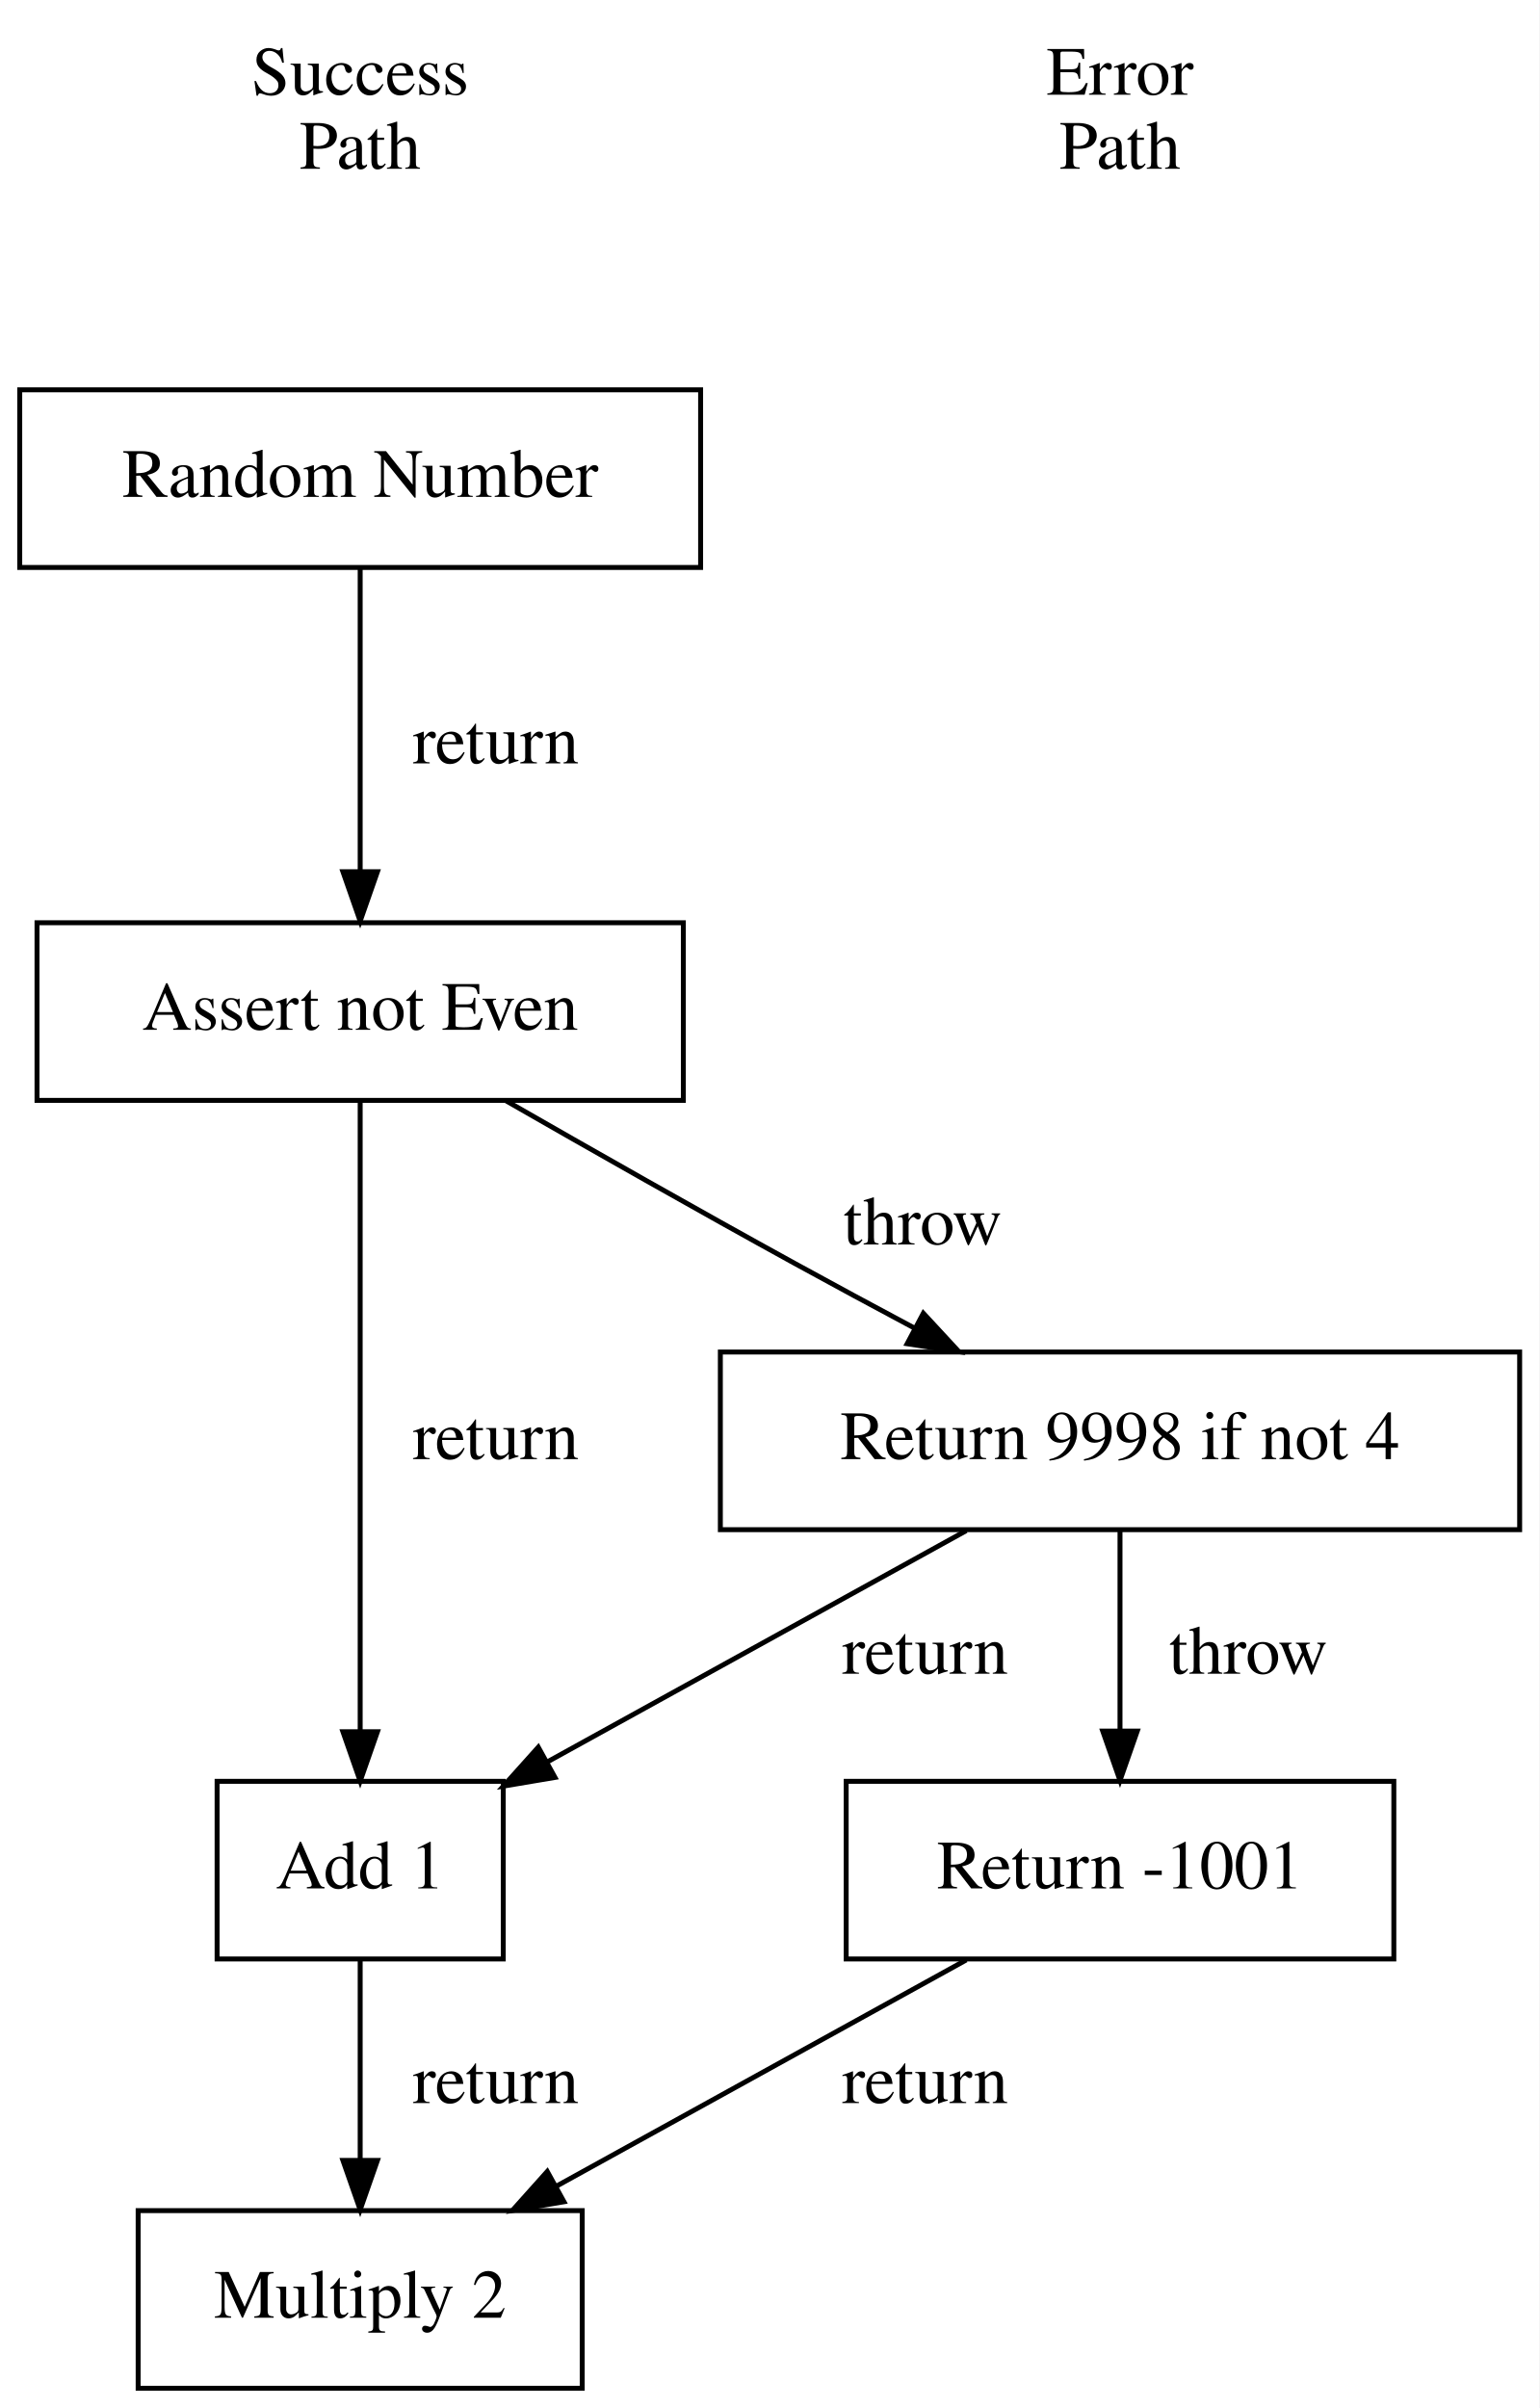
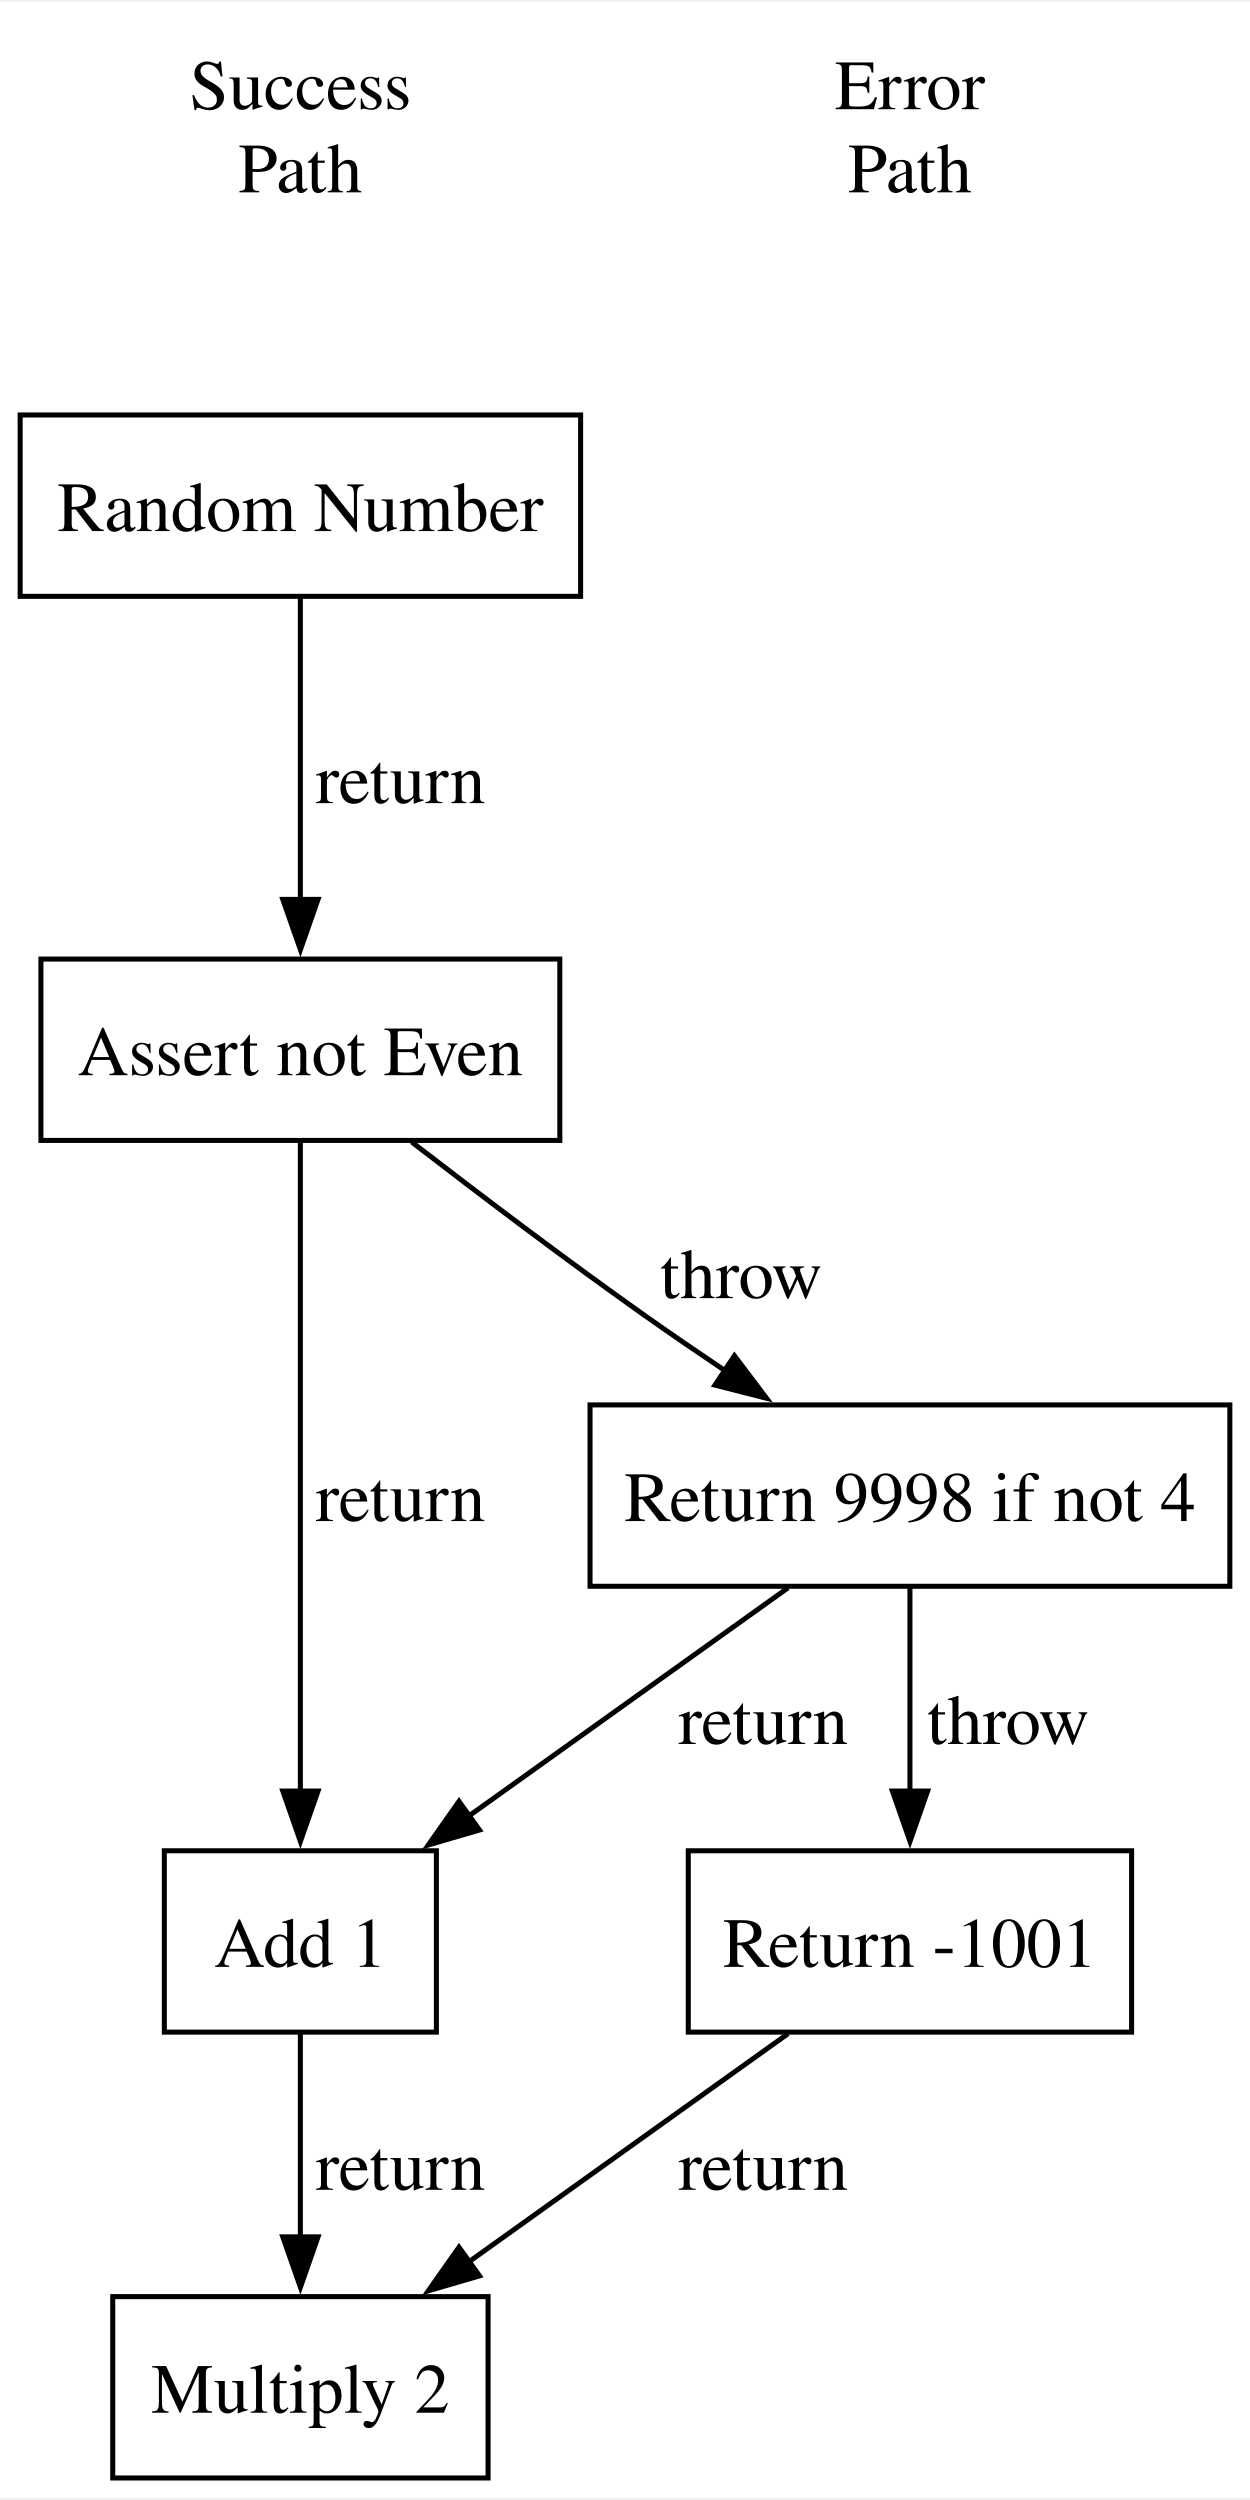
- <svg xmlns="http://www.w3.org/2000/svg" width="312pt" height="488pt" viewBox="0.00 0.00 312.00 488.00">
-   <g id="graph0" class="graph" transform="scale(1 1) rotate(0) translate(4 484)">
-     <polygon fill="white" stroke="transparent" points="-4,4 -4,-484 308,-484 308,4 -4,4" />
+ <svg xmlns="http://www.w3.org/2000/svg" width="248pt" height="496pt" viewBox="0.00 0.00 248.12 495.50">
+   <g id="graph0" class="graph" transform="scale(1 1) rotate(0) translate(4 491.5)">
+     <polygon fill="white" stroke="none" points="-4,4 -4,-491.5 244.12,-491.5 244.12,4 -4,4" />
    <g id="node1" class="node">
-       <text text-anchor="middle" x="69" y="-464.8" font-family="Times,serif" font-size="14.00">Success</text>
-       <text text-anchor="middle" x="69" y="-449.8" font-family="Times,serif" font-size="14.00">Path</text>
+       <text text-anchor="middle" x="55.62" y="-470.2" font-family="Times,serif" font-size="14.00">Success</text>
+       <text text-anchor="middle" x="55.62" y="-453.7" font-family="Times,serif" font-size="14.00">Path</text>
    </g>
    <g id="node3" class="node">
-       <polygon fill="none" stroke="black" points="138,-405 0,-405 0,-369 138,-369 138,-405" />
-       <text text-anchor="middle" x="69" y="-383.3" font-family="Times,serif" font-size="14.00">Random Number</text>
+       <polygon fill="none" stroke="black" points="111.25,-409.5 0,-409.5 0,-373.5 111.25,-373.5 111.25,-409.5" />
+       <text text-anchor="middle" x="55.62" y="-386.45" font-family="Times,serif" font-size="14.00">Random Number</text>
    </g>
    <g id="node2" class="node">
-       <text text-anchor="middle" x="223" y="-464.8" font-family="Times,serif" font-size="14.00">Error</text>
-       <text text-anchor="middle" x="223" y="-449.8" font-family="Times,serif" font-size="14.00">Path</text>
+       <text text-anchor="middle" x="176.62" y="-470.2" font-family="Times,serif" font-size="14.00">Error</text>
+       <text text-anchor="middle" x="176.62" y="-453.7" font-family="Times,serif" font-size="14.00">Path</text>
    </g>
    <g id="node4" class="node">
-       <polygon fill="none" stroke="black" points="134.5,-297 3.5,-297 3.5,-261 134.5,-261 134.5,-297" />
-       <text text-anchor="middle" x="69" y="-275.3" font-family="Times,serif" font-size="14.00">Assert not Even</text>
+       <polygon fill="none" stroke="black" points="107.12,-301.5 4.12,-301.5 4.12,-265.5 107.12,-265.5 107.12,-301.5" />
+       <text text-anchor="middle" x="55.62" y="-278.45" font-family="Times,serif" font-size="14.00">Assert not Even</text>
    </g>
    <g id="edge4" class="edge">
-       <path fill="none" stroke="black" d="M69,-368.97C69,-352.38 69,-326.88 69,-307.43" />
-       <polygon fill="black" stroke="black" points="72.5,-307.34 69,-297.34 65.5,-307.34 72.5,-307.34" />
-       <text text-anchor="middle" x="96.5" y="-329.3" font-family="Times,serif" font-size="14.00">  return</text>
+       <path fill="none" stroke="black" d="M55.62,-373.47C55.62,-357.26 55.62,-332.56 55.62,-313.29" />
+       <polygon fill="black" stroke="black" points="59.13,-313.35 55.63,-303.35 52.13,-313.35 59.13,-313.35" />
+       <text text-anchor="middle" x="75.5" y="-332.45" font-family="Times,serif" font-size="14.00">  return</text>
    </g>
    <g id="node5" class="node">
-       <polygon fill="none" stroke="black" points="98,-123 40,-123 40,-87 98,-87 98,-123" />
-       <text text-anchor="middle" x="69" y="-101.3" font-family="Times,serif" font-size="14.00">Add 1</text>
+       <polygon fill="none" stroke="black" points="82.62,-124.5 28.62,-124.5 28.62,-88.5 82.62,-88.5 82.62,-124.5" />
+       <text text-anchor="middle" x="55.62" y="-101.45" font-family="Times,serif" font-size="14.00">Add 1</text>
    </g>
    <g id="edge5" class="edge">
-       <path fill="none" stroke="black" d="M69,-260.88C69,-231 69,-169.11 69,-133.27" />
-       <polygon fill="black" stroke="black" points="72.5,-133.05 69,-123.05 65.5,-133.05 72.5,-133.05" />
-       <text text-anchor="middle" x="96.5" y="-188.3" font-family="Times,serif" font-size="14.00">  return</text>
+       <path fill="none" stroke="black" d="M55.62,-265.08C55.62,-234.94 55.62,-172.8 55.62,-136.2" />
+       <polygon fill="black" stroke="black" points="59.13,-136.36 55.63,-126.36 52.13,-136.36 59.13,-136.36" />
+       <text text-anchor="middle" x="75.5" y="-189.95" font-family="Times,serif" font-size="14.00">  return</text>
    </g>
    <g id="node7" class="node">
-       <polygon fill="none" stroke="black" points="304,-210 142,-210 142,-174 304,-174 304,-210" />
-       <text text-anchor="middle" x="223" y="-188.3" font-family="Times,serif" font-size="14.00">Return 9998 if not 4</text>
+       <polygon fill="none" stroke="black" points="240.12,-213 113.12,-213 113.12,-177 240.12,-177 240.12,-213" />
+       <text text-anchor="middle" x="176.62" y="-189.95" font-family="Times,serif" font-size="14.00">Return 9998 if not 4</text>
    </g>
    <g id="edge8" class="edge">
-       <path fill="none" stroke="black" d="M98.61,-260.89C115.63,-251.13 137.44,-238.74 157,-228 164.85,-223.69 173.26,-219.16 181.36,-214.84" />
-       <polygon fill="black" stroke="black" points="183.14,-217.86 190.34,-210.08 179.86,-211.68 183.14,-217.86" />
-       <text text-anchor="middle" x="183" y="-231.8" font-family="Times,serif" font-size="14.00">  throw</text>
+       <path fill="none" stroke="black" d="M77.71,-265.2C90.89,-255.03 108.03,-242.04 123.62,-231 128.93,-227.25 134.6,-223.36 140.19,-219.61" />
+       <polygon fill="black" stroke="black" points="141.78,-222.76 148.17,-214.31 137.91,-216.93 141.78,-222.76" />
+       <text text-anchor="middle" x="143.12" y="-234.2" font-family="Times,serif" font-size="14.00">  throw</text>
    </g>
    <g id="node6" class="node">
-       <polygon fill="none" stroke="black" points="114,-36 24,-36 24,0 114,0 114,-36" />
-       <text text-anchor="middle" x="69" y="-14.3" font-family="Times,serif" font-size="14.00">Multiply 2</text>
+       <polygon fill="none" stroke="black" points="92.88,-36 18.38,-36 18.38,0 92.88,0 92.88,-36" />
+       <text text-anchor="middle" x="55.62" y="-12.95" font-family="Times,serif" font-size="14.00">Multiply 2</text>
    </g>
    <g id="edge6" class="edge">
-       <path fill="none" stroke="black" d="M69,-86.8C69,-75.16 69,-59.55 69,-46.24" />
-       <polygon fill="black" stroke="black" points="72.5,-46.18 69,-36.18 65.5,-46.18 72.5,-46.18" />
-       <text text-anchor="middle" x="96.5" y="-57.8" font-family="Times,serif" font-size="14.00">  return</text>
+       <path fill="none" stroke="black" d="M55.62,-88.41C55.62,-76.76 55.62,-61.05 55.62,-47.52" />
+       <polygon fill="black" stroke="black" points="59.13,-47.86 55.63,-37.86 52.13,-47.86 59.13,-47.86" />
+       <text text-anchor="middle" x="75.5" y="-57.2" font-family="Times,serif" font-size="14.00">  return</text>
    </g>
    <g id="edge9" class="edge">
-       <path fill="none" stroke="black" d="M191.84,-173.8C167.31,-160.26 133.02,-141.34 106.9,-126.92" />
-       <polygon fill="black" stroke="black" points="108.48,-123.79 98.03,-122.03 105.1,-129.92 108.48,-123.79" />
-       <text text-anchor="middle" x="183.5" y="-144.8" font-family="Times,serif" font-size="14.00">  return</text>
+       <path fill="none" stroke="black" d="M152.43,-176.7C134.21,-163.68 109.02,-145.67 88.91,-131.29" />
+       <polygon fill="black" stroke="black" points="91.18,-128.62 81.01,-125.65 87.11,-134.31 91.18,-128.62" />
+       <text text-anchor="middle" x="147.5" y="-145.7" font-family="Times,serif" font-size="14.00">  return</text>
    </g>
    <g id="node8" class="node">
-       <polygon fill="none" stroke="black" points="278.5,-123 167.5,-123 167.5,-87 278.5,-87 278.5,-123" />
-       <text text-anchor="middle" x="223" y="-101.3" font-family="Times,serif" font-size="14.00">Return -1001</text>
+       <polygon fill="none" stroke="black" points="220.62,-124.5 132.62,-124.5 132.62,-88.5 220.62,-88.5 220.62,-124.5" />
+       <text text-anchor="middle" x="176.62" y="-101.45" font-family="Times,serif" font-size="14.00">Return -1001</text>
    </g>
    <g id="edge7" class="edge">
-       <path fill="none" stroke="black" d="M223,-173.8C223,-162.16 223,-146.55 223,-133.24" />
-       <polygon fill="black" stroke="black" points="226.5,-133.18 223,-123.18 219.5,-133.18 226.5,-133.18" />
-       <text text-anchor="middle" x="249" y="-144.8" font-family="Times,serif" font-size="14.00">  throw</text>
+       <path fill="none" stroke="black" d="M176.62,-176.91C176.62,-165.26 176.62,-149.55 176.62,-136.02" />
+       <polygon fill="black" stroke="black" points="180.13,-136.36 176.63,-126.36 173.13,-136.36 180.13,-136.36" />
+       <text text-anchor="middle" x="196.12" y="-145.7" font-family="Times,serif" font-size="14.00">  throw</text>
    </g>
    <g id="edge10" class="edge">
-       <path fill="none" stroke="black" d="M191.84,-86.8C167.86,-73.56 134.55,-55.18 108.67,-40.9" />
-       <polygon fill="black" stroke="black" points="110.3,-37.8 99.85,-36.03 106.92,-43.93 110.3,-37.8" />
-       <text text-anchor="middle" x="183.5" y="-57.8" font-family="Times,serif" font-size="14.00">  return</text>
+       <path fill="none" stroke="black" d="M152.43,-88.2C134.21,-75.18 109.02,-57.17 88.91,-42.79" />
+       <polygon fill="black" stroke="black" points="91.18,-40.12 81.01,-37.15 87.11,-45.81 91.18,-40.12" />
+       <text text-anchor="middle" x="147.5" y="-57.2" font-family="Times,serif" font-size="14.00">  return</text>
    </g>
  </g>
</svg>
